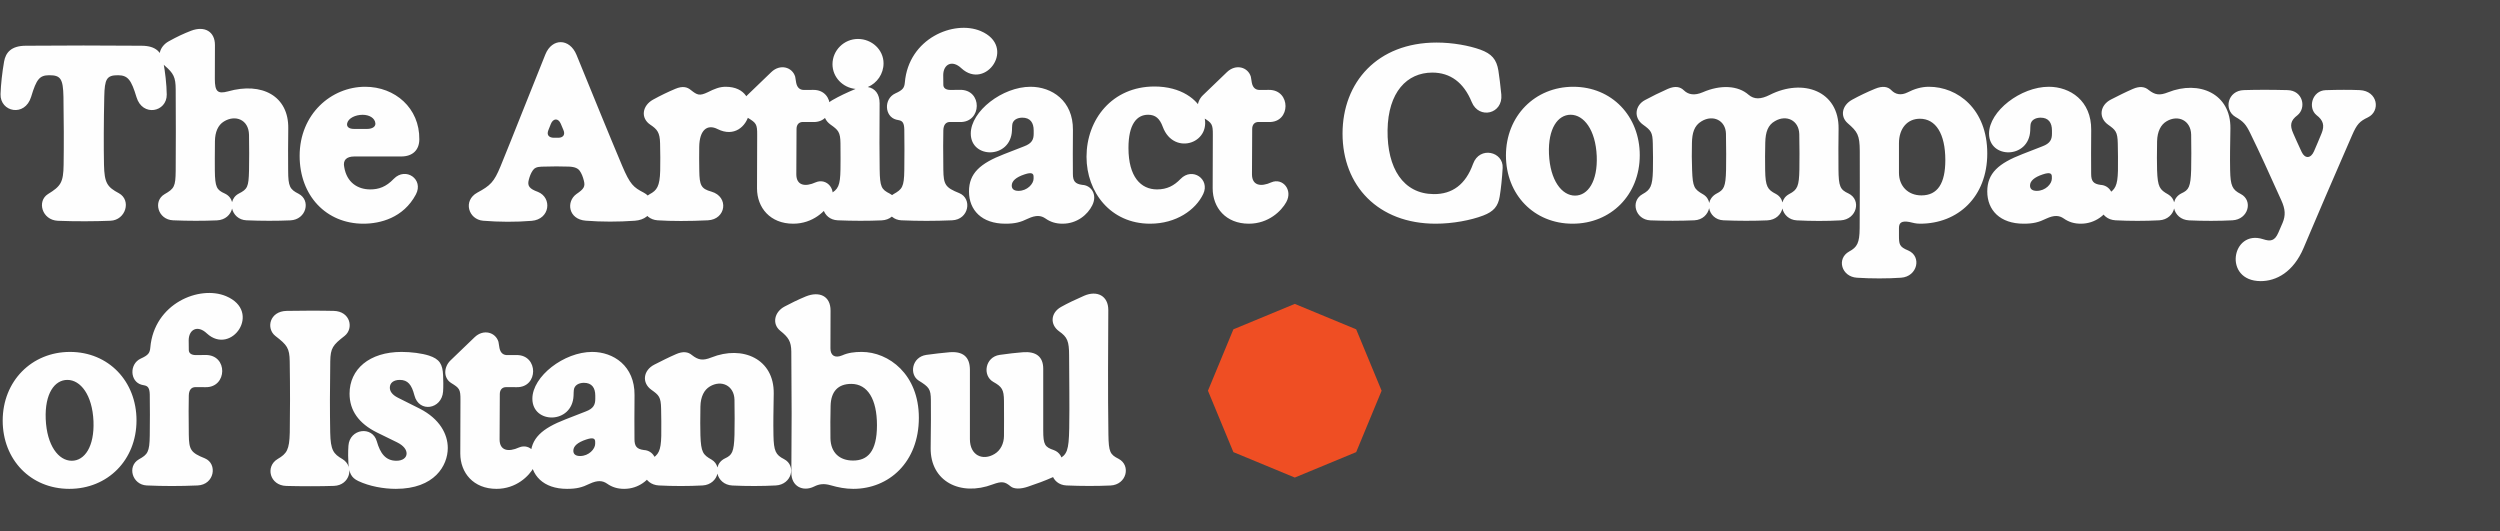
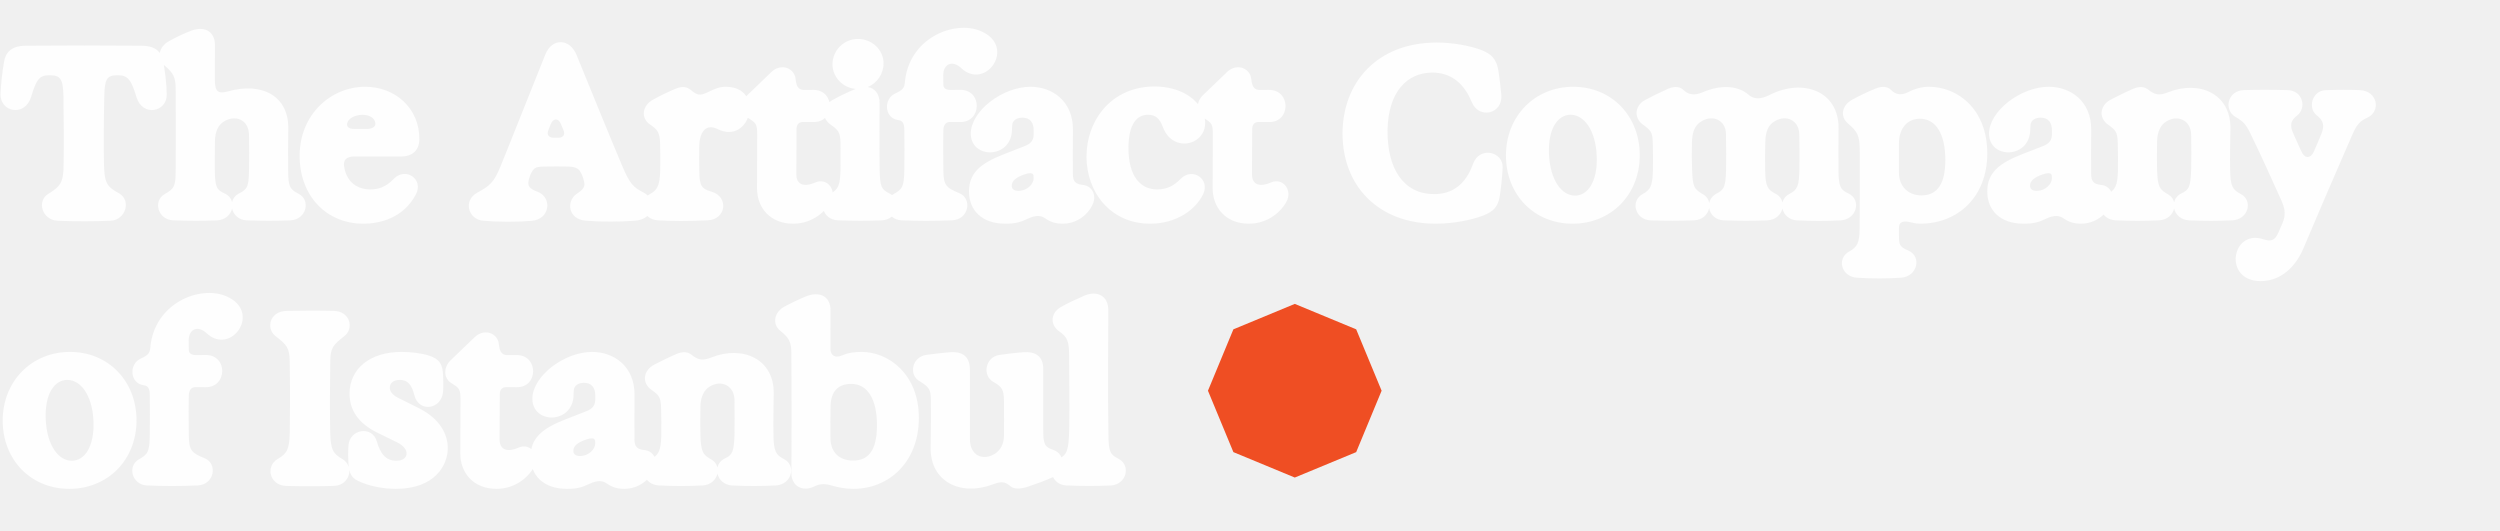
<svg xmlns="http://www.w3.org/2000/svg" width="594" height="126" viewBox="0 0 594 126" fill="none">
  <g id="Feedback">
-     <path d="M-137.071 -128.524C-137.071 -129.628 -136.176 -130.524 -135.071 -130.524H1891.93C1893.03 -130.524 1893.93 -129.628 1893.93 -128.524V1320.48C1893.93 1321.58 1893.03 1322.48 1891.93 1322.48H-135.071C-136.176 1322.48 -137.071 1321.58 -137.071 1320.48V-128.524Z" fill="#444444" />
-     <path d="M-135.071 -130.524V-129.524H1891.93V-130.524V-131.524H-135.071V-130.524ZM1893.93 -128.524H1892.93V1320.48H1893.93H1894.93V-128.524H1893.93ZM1891.93 1322.48V1321.48H-135.071V1322.48V1323.48H1891.93V1322.48ZM-137.071 1320.48H-136.071V-128.524H-137.071H-138.071V1320.48H-137.071ZM-135.071 1322.48V1321.48C-135.624 1321.48 -136.071 1321.03 -136.071 1320.48H-137.071H-138.071C-138.071 1322.13 -136.728 1323.48 -135.071 1323.48V1322.48ZM1893.93 1320.48H1892.93C1892.93 1321.03 1892.48 1321.48 1891.93 1321.48V1322.48V1323.48C1893.59 1323.48 1894.93 1322.13 1894.93 1320.48H1893.93ZM1891.93 -130.524V-129.524C1892.48 -129.524 1892.93 -129.076 1892.93 -128.524H1893.93H1894.93C1894.93 -130.181 1893.59 -131.524 1891.93 -131.524V-130.524ZM-135.071 -130.524V-131.524C-136.728 -131.524 -138.071 -130.181 -138.071 -128.524H-137.071H-136.071C-136.071 -129.076 -135.624 -129.524 -135.071 -129.524V-130.524Z" fill="white" fill-opacity="0.1" />
    <g id="Cardpost front">
      <g id="Frame 35">
        <g id="Group 89">
          <path id="The Artifact Company of Istanbul" d="M13.744 52.459C9.953 52.28 8.736 47.797 11.387 46.119C14.449 44.236 15.051 43.365 15.115 39.176C15.192 34.68 15.166 28.019 15.076 23.011C14.987 18.707 14.41 17.862 11.656 17.874C9.427 17.9 8.672 18.758 7.404 22.985C5.918 27.891 -0 26.623 0.128 22.358C0.205 20.052 0.525 17.157 0.973 14.621C1.345 12.52 2.638 10.881 6.097 10.868C19.124 10.791 20.584 10.791 33.624 10.868C37.185 10.881 38.389 12.495 38.812 14.775C39.222 16.939 39.593 20.065 39.619 22.473C39.657 26.636 33.855 27.827 32.433 23.088C31.19 18.976 30.396 17.9 28.065 17.874C25.324 17.862 24.863 18.771 24.773 22.998C24.645 28.775 24.619 34.949 24.709 39.176C24.811 43.48 25.465 44.428 28.257 45.914C31.267 47.579 29.884 52.293 26.259 52.447C22.608 52.6 17.933 52.626 13.744 52.459ZM41.117 52.344C37.505 52.19 36.314 47.771 39.094 46.144C41.412 44.812 41.707 44.3 41.745 40.572C41.796 33.54 41.783 29.198 41.745 21.269C41.732 18.361 41.258 17.426 39.132 15.594C37.031 13.737 37.851 11.073 40.067 9.83C42.027 8.741 43.602 7.998 45.396 7.307C48.649 6.064 51.083 7.537 51.07 10.701C51.07 11.252 51.032 15.799 51.045 18.784C51.057 21.717 51.685 22.383 54.157 21.717C62.291 19.412 68.606 22.857 68.491 30.504C68.44 34.552 68.44 37.088 68.465 40.572C68.478 44.3 68.862 44.992 70.95 46.042C73.935 47.592 72.782 52.19 68.99 52.357C65.826 52.498 62.086 52.498 58.551 52.344C56.694 52.267 55.477 50.999 55.144 49.565C54.798 50.999 53.542 52.267 51.57 52.357C48.367 52.498 44.678 52.498 41.117 52.344ZM51.045 40.534C51.096 44.492 51.48 45.12 53.427 45.991C54.375 46.439 54.926 47.182 55.144 48.015C55.336 47.208 55.848 46.465 56.745 45.991C58.794 44.953 59.076 44.402 59.166 40.585C59.217 38.011 59.217 35.052 59.166 32.029C59.089 28.378 55.886 27.212 53.222 28.852C51.762 29.723 51.096 31.439 51.07 33.527C51.045 36.192 51.019 39.432 51.045 40.534ZM86.347 53.151C77.521 53.151 71.194 46.516 71.194 37.037C71.194 27.097 78.713 20.616 86.77 20.616C93.853 20.616 99.72 25.675 99.63 33.117C99.617 35.602 98.093 37.178 95.313 37.178H84.195C82.222 37.178 81.454 38.139 81.787 39.689C82.376 43.326 84.951 45.004 87.974 45.004C89.985 45.004 91.727 44.415 93.571 42.481C96.377 39.599 100.745 42.583 98.81 46.209C95.839 51.793 90.305 53.151 86.347 53.151ZM82.504 29.223C82.261 30.107 82.914 30.632 84.093 30.632H87.231C88.448 30.632 89.267 30.107 89.191 29.3C89.075 28.058 87.769 27.276 86.168 27.276C84.425 27.276 82.824 28.071 82.504 29.223ZM114.796 52.447C111.287 52.152 109.942 47.669 113.4 45.773C116.538 44.082 117.384 43.237 118.908 39.56C121.944 32.157 125.62 22.716 129.578 12.93C131.166 8.998 135.342 9.049 136.982 13.045C141.273 23.536 144.565 31.657 147.806 39.343C149.727 43.877 150.521 44.505 152.955 45.773C156.119 47.425 155.542 52.101 150.841 52.447C146.922 52.728 142.925 52.728 139.172 52.434C135.009 52.101 134.484 47.899 136.956 46.106C138.762 44.889 139.083 44.313 138.724 42.916C138.493 41.981 138.173 41.187 137.738 40.585C137.328 40.022 136.61 39.637 135.176 39.586C133.293 39.522 131.282 39.509 128.656 39.599C127.452 39.637 126.939 39.97 126.568 40.521C126.12 41.174 125.851 41.917 125.646 42.699C125.236 44.21 125.825 44.864 127.81 45.594C131.231 46.977 130.718 52.101 126.325 52.472C122.456 52.78 118.652 52.754 114.796 52.447ZM130.283 30.953C129.834 32.105 130.449 32.72 131.615 32.733C132.076 32.746 132.23 32.746 132.691 32.733C133.792 32.708 134.343 32.016 133.882 30.927C133.651 30.389 133.434 29.851 133.242 29.403C132.627 27.968 131.41 28.122 130.885 29.441L130.283 30.953ZM156.234 52.344C152.699 52.114 151.367 47.797 154.377 46.132C156.055 45.248 156.772 44.274 156.862 40.572C156.913 38.331 156.887 36.589 156.836 34.065C156.785 31.465 156.145 30.722 154.518 29.633C152.148 28.045 152.584 25.112 155.158 23.677C156.951 22.691 158.642 21.871 160.474 21.102C162.139 20.398 163.266 20.641 164.15 21.397C165.662 22.588 166.187 22.857 168.172 21.909C169.748 21.115 170.978 20.616 172.399 20.616C181.955 20.616 178.317 34.552 170.529 30.684C168.006 29.39 166.2 30.927 166.136 34.859C166.11 36.486 166.11 38.664 166.149 40.534C166.2 44.005 166.558 44.851 169.031 45.53C173.27 46.759 172.502 52.139 168.198 52.344C163.907 52.562 159.436 52.562 156.234 52.344ZM188.462 53.151C182.993 53.151 179.867 49.347 179.867 44.748C179.867 40.508 179.893 35.807 179.906 32.067C179.931 29.467 179.662 29.211 177.69 27.994C175.832 26.815 175.896 24.253 177.523 22.652C179.56 20.705 181.225 19.091 183.262 17.131C185.362 15.108 188.244 15.927 188.936 18.22L189.18 19.706C189.449 20.961 190.166 21.371 191.024 21.371C191.101 21.371 192.497 21.371 193.24 21.358C198.492 21.32 198.479 29.121 193.24 28.993C192.331 28.98 191.6 28.993 190.832 28.98C189.756 28.954 189.256 29.684 189.256 30.645C189.231 34.501 189.205 37.229 189.205 41.405C189.205 44.069 191.267 44.479 193.829 43.314C196.481 42.199 198.979 45.107 197.352 48.027C196.212 50.102 193.163 53.151 188.462 53.151ZM199.043 52.344C195.341 52.19 194.278 47.681 197.16 46.106C199.171 45.043 199.632 44.108 199.696 40.252C199.722 39.112 199.722 36.55 199.696 34.065C199.67 31.375 199.158 30.889 197.326 29.595C195.085 27.968 195.302 25.201 197.762 23.792C199.517 22.793 201.079 22.063 203.257 21.141C203.27 21.141 203.283 21.128 203.283 21.128C200.247 20.846 197.8 18.335 197.8 15.261C197.8 11.944 200.554 9.254 203.846 9.254C207.164 9.254 209.931 11.828 209.931 15.044C209.931 17.541 208.406 19.745 206.19 20.68C207.894 20.961 209.008 22.345 208.995 24.548C208.944 32.426 208.944 36.281 209.008 40.265C209.072 44.402 209.405 45.004 211.429 46.016C214.427 47.592 213.338 52.19 209.495 52.357C206.293 52.498 202.655 52.498 199.043 52.344ZM214.145 52.344C210.712 52.19 209.405 47.797 212.287 46.132C214.35 44.979 214.811 44.441 214.862 40.457C214.888 37.498 214.926 33.386 214.862 30.735C214.824 29.275 214.452 28.788 213.735 28.596L212.915 28.416C210.148 27.661 209.956 23.485 212.71 22.204C214.503 21.397 214.875 20.885 214.99 19.604C215.887 9.074 226.685 4.707 233 7.371C241.646 11.021 234.242 21.589 228.427 16.222C226.25 14.147 224.149 15.248 224.11 17.81C224.098 18.464 224.123 18.989 224.136 20.154C224.136 20.859 224.661 21.384 225.878 21.371C226.672 21.358 227.274 21.371 228.056 21.346C233.5 21.23 233.333 29.121 228.094 28.993C227.146 28.98 226.608 29.006 225.776 28.98C224.764 28.954 224.162 29.633 224.136 30.991C224.098 32.541 224.072 36.217 224.136 40.291C224.187 43.852 224.584 44.556 227.953 45.901C231.04 47.195 230.233 52.178 226.224 52.344C221.933 52.523 218.295 52.523 214.145 52.344ZM238.879 53.151C233.269 53.151 230.233 49.936 230.233 45.491C230.233 41.123 232.949 38.805 238.559 36.627C241.377 35.538 242.568 35.064 243.324 34.77C245.182 34.078 245.604 33.143 245.604 31.772V31.004C245.604 29.185 244.823 27.942 242.863 27.955C241.621 27.981 240.621 28.557 240.506 29.672C240.455 30.107 240.468 30.427 240.442 31.017C240.148 37.806 230.656 37.793 230.656 31.734C230.656 26.418 238.175 20.616 244.861 20.616C249.895 20.616 254.993 23.92 254.929 30.876C254.878 36.038 254.904 37.319 254.917 41.315C254.917 43.045 255.455 43.698 257.158 43.928C259.233 44.018 260.822 46.183 259.515 48.796C258.439 50.974 255.929 53.151 252.47 53.151C250.907 53.151 249.614 52.767 248.397 51.909C247.346 51.178 246.155 51.063 244.272 51.934C242.479 52.818 241.159 53.151 238.879 53.151ZM240.391 44.095C240.391 44.851 240.865 45.35 241.992 45.35C244.08 45.35 245.579 43.672 245.579 42.455V41.981C245.579 41.2 245.13 40.867 243.44 41.431C241.352 42.122 240.391 43.032 240.391 44.095ZM273.259 53.151C263.883 53.151 258.157 45.67 258.157 37.255C258.157 28.365 264.267 20.552 274.31 20.552C280.574 20.552 284.647 23.587 285.902 26.918C288.528 33.886 278.908 37.293 276.27 30.12C275.552 28.16 274.528 27.264 272.786 27.264C270.096 27.264 268.123 29.518 268.123 35.154C268.123 42.045 271.082 45.004 274.912 45.004C277.307 45.004 278.96 44.108 280.497 42.519C283.315 39.612 287.555 42.583 285.889 46.08C284.096 49.872 279.472 53.151 273.259 53.151ZM296.726 53.151C291.256 53.151 288.131 49.347 288.131 44.748C288.131 40.508 288.157 35.807 288.169 32.067C288.195 29.467 287.926 29.211 285.953 27.994C284.096 26.815 284.16 24.253 285.787 22.652C287.824 20.705 289.489 19.091 291.525 17.131C293.626 15.108 296.508 15.927 297.2 18.22L297.443 19.706C297.712 20.961 298.43 21.371 299.288 21.371C299.365 21.371 300.761 21.371 301.504 21.358C306.756 21.32 306.743 29.121 301.504 28.993C300.594 28.98 299.864 28.993 299.096 28.98C298.02 28.954 297.52 29.684 297.52 30.645C297.495 34.501 297.469 37.229 297.469 41.405C297.469 44.069 299.531 44.479 302.093 43.314C304.745 42.199 307.242 45.107 305.616 48.027C304.476 50.102 301.427 53.151 296.726 53.151ZM341.11 53.151C327.443 53.151 318.988 44.121 318.988 31.747C318.988 19.552 327.263 10.112 341.341 10.112C345.158 10.112 349.052 10.829 351.755 11.803C354.406 12.776 355.584 14.083 356.02 16.786C356.212 17.951 356.532 20.552 356.712 22.46C357.147 27.097 351.396 28.429 349.679 24.241C347.784 19.591 344.581 17.247 340.316 17.247C334.283 17.247 329.812 21.909 329.684 30.927C329.569 39.983 333.412 46.055 340.649 46.119C345.03 46.157 348.232 43.877 350 38.933C351.562 34.629 357.25 36.038 357.032 39.894C356.904 42.199 356.648 44.761 356.327 46.695C355.943 49.014 354.893 50.269 352.395 51.217C349.436 52.344 345.145 53.151 341.11 53.151ZM373.646 53.151C364.461 53.151 357.813 46.221 357.813 36.935C357.813 27.558 364.705 20.616 373.799 20.616C382.958 20.616 389.606 27.584 389.606 36.883C389.606 46.298 382.753 53.151 373.646 53.151ZM368.035 36.55C368.291 42.852 371.084 46.477 374.222 46.477C377.296 46.477 379.627 43.083 379.384 37.075C379.115 30.837 376.31 27.264 373.184 27.264C370.136 27.264 367.792 30.53 368.035 36.55ZM392.129 52.357C388.543 52.203 387.313 47.771 390.259 46.132C392.142 45.107 392.629 44.223 392.731 40.572C392.783 38.677 392.757 36.397 392.706 34.065C392.642 31.465 392.334 31.017 390.349 29.595C388.094 27.955 388.491 25.022 390.848 23.779C392.603 22.844 394.23 22.025 396.254 21.128C398.047 20.347 399.238 20.628 400.084 21.461C401.173 22.524 402.646 22.742 404.567 21.922C408.807 20.078 412.957 20.308 415.455 22.511C416.8 23.664 418.375 23.613 420.489 22.55C428.418 18.528 436.974 21.628 436.846 30.607C436.808 32.989 436.782 37.537 436.821 40.214C436.859 44.313 437.205 45.056 439.216 45.978C442.316 47.477 441.201 52.126 437.359 52.357C434.105 52.549 430.288 52.536 426.919 52.357C425.036 52.254 423.807 50.961 423.499 49.539C423.166 50.974 421.911 52.267 419.913 52.357C416.736 52.498 412.996 52.498 409.486 52.344C407.577 52.267 406.348 50.935 406.091 49.462C405.784 50.922 404.529 52.254 402.582 52.344C399.443 52.485 395.524 52.498 392.129 52.357ZM402.005 33.95C401.954 36.486 401.954 37.908 402.044 40.444C402.185 44.454 402.543 44.966 404.67 46.183C405.502 46.67 405.963 47.425 406.117 48.232C406.296 47.349 406.873 46.516 407.885 45.978C409.588 45.107 410.024 44.441 410.113 40.355C410.152 38.446 410.152 35.026 410.088 31.772C410.024 28.621 407.026 27.148 404.285 28.814C402.518 29.851 402.056 31.631 402.005 33.95ZM419.4 40.419C419.464 44.325 419.964 45.056 421.936 46.068C422.82 46.541 423.333 47.284 423.512 48.104C423.704 47.31 424.216 46.593 425.113 46.106C427.099 45.081 427.457 44.223 427.534 40.265C427.572 38.254 427.572 34.808 427.508 31.875C427.432 28.583 424.434 27.174 421.731 28.775C420.092 29.684 419.477 31.324 419.426 33.924C419.375 36.025 419.362 38.215 419.4 40.419ZM441.201 65.986C437.551 65.755 436.296 61.464 439.357 59.761C441.266 58.736 441.829 57.711 441.855 54.24C441.906 46.004 441.893 42.84 441.88 35.871C441.868 32.041 441.304 31.273 439.011 29.275C437.141 27.635 437.653 25.009 440.074 23.69C441.829 22.729 443.597 21.884 445.493 21.102C447.324 20.334 448.592 20.59 449.399 21.448C450.36 22.434 451.667 22.729 453.217 21.961C454.856 21.128 456.509 20.616 458.315 20.616C465.104 20.616 472.174 25.88 472.174 36.461C472.174 46.785 465.206 53.151 456.214 53.151C455.189 53.151 454.51 52.933 453.652 52.741C451.795 52.408 451.193 52.946 451.193 54.163V55.867C451.193 58.07 451.257 58.633 453.396 59.517C456.662 60.913 455.612 65.717 451.692 65.986C448.605 66.204 444.468 66.204 441.201 65.986ZM451.193 41.072C451.193 44.21 453.345 46.426 456.534 46.426C460.39 46.426 462.209 43.557 462.209 38.036C462.209 31.76 459.929 28.212 456.163 28.212C453.191 28.212 451.193 30.504 451.193 34.04V41.072ZM480.82 53.151C475.21 53.151 472.174 49.936 472.174 45.491C472.174 41.123 474.89 38.805 480.5 36.627C483.318 35.538 484.51 35.064 485.265 34.77C487.123 34.078 487.545 33.143 487.545 31.772V31.004C487.545 29.185 486.764 27.942 484.804 27.955C483.562 27.981 482.563 28.557 482.447 29.672C482.396 30.107 482.409 30.427 482.383 31.017C482.089 37.806 472.597 37.793 472.597 31.734C472.597 26.418 480.116 20.616 486.802 20.616C491.836 20.616 496.935 23.92 496.87 30.876C496.819 36.038 496.845 37.319 496.858 41.315C496.858 43.045 497.396 43.698 499.099 43.928C501.174 44.018 502.763 46.183 501.456 48.796C500.38 50.974 497.87 53.151 494.411 53.151C492.848 53.151 491.555 52.767 490.338 51.909C489.287 51.178 488.096 51.063 486.213 51.934C484.42 52.818 483.101 53.151 480.82 53.151ZM482.332 44.095C482.332 44.851 482.806 45.35 483.933 45.35C486.021 45.35 487.52 43.672 487.52 42.455V41.981C487.52 41.2 487.071 40.867 485.381 41.431C483.293 42.122 482.332 43.032 482.332 44.095ZM502.647 52.344C498.882 52.139 497.78 47.758 500.726 46.119C502.583 45.12 503.134 44.095 503.224 40.585C503.275 38.292 503.211 36.038 503.185 34.104C503.134 31.299 502.66 30.889 500.867 29.608C498.548 27.942 498.933 24.983 501.571 23.639C503.339 22.742 504.889 21.948 506.772 21.128C508.399 20.423 509.603 20.59 510.512 21.371C512.011 22.537 513.061 22.755 515.124 21.935C522.54 18.976 530.059 22.268 529.944 30.504C529.88 35.129 529.816 36.973 529.88 40.444C529.957 44.133 530.379 45.068 532.403 46.093C535.388 47.656 534.209 52.139 530.444 52.344C527.446 52.511 523.373 52.523 520.119 52.357C518.159 52.267 516.891 50.974 516.571 49.539C516.251 50.948 514.996 52.229 513.049 52.344C509.667 52.523 506.068 52.523 502.647 52.344ZM512.523 40.444C512.664 44.466 513.138 45.056 515.162 46.196C515.931 46.644 516.392 47.323 516.571 48.066C516.776 47.208 517.34 46.413 518.339 45.927C520.03 45.145 520.504 44.454 520.619 40.329C520.67 38.203 520.67 34.872 520.619 31.977C520.542 28.621 517.519 27.174 514.765 28.826C513.42 29.62 512.575 31.222 512.523 33.604C512.472 36.486 512.472 38.818 512.523 40.444ZM537.156 66.793C528.125 66.793 530.226 54.419 537.694 56.827C539.461 57.404 540.46 57.288 541.331 55.29C541.728 54.419 541.997 53.791 542.356 52.92C543.073 51.178 543.009 49.731 542.049 47.617C538.898 40.636 537.04 36.512 534.671 31.67C533.633 29.544 533.057 28.878 531.122 27.763C528.292 26.072 529.265 21.512 533.159 21.41C536.246 21.32 539.397 21.307 543.509 21.41C547.198 21.499 548.043 25.624 545.879 27.379C544.213 28.634 544.021 29.774 544.867 31.67C545.341 32.733 545.84 33.912 546.878 36.115C547.646 37.742 549.043 37.716 549.811 35.935C550.452 34.45 551.092 32.964 551.617 31.657C552.36 29.813 552.014 28.583 550.4 27.353C548.274 25.598 549.376 21.525 552.578 21.423C555.434 21.32 558.509 21.32 560.66 21.41C565.003 21.602 565.669 26.418 562.607 27.891C560.648 28.826 559.994 29.518 558.88 32.08C557.996 34.117 557.1 36.166 556.203 38.241C553.808 43.762 551.374 49.372 548.966 55.072L547.352 58.877C544.905 64.679 540.819 66.793 537.156 66.793ZM16.473 116.151C7.288 116.151 0.64 109.221 0.64 99.935C0.64 90.558 7.532 83.616 16.626 83.616C25.785 83.616 32.433 90.584 32.433 99.883C32.433 109.298 25.58 116.151 16.473 116.151ZM10.862 99.55C11.118 105.852 13.911 109.477 17.049 109.477C20.123 109.477 22.454 106.083 22.211 100.075C21.942 93.837 19.137 90.264 16.011 90.264C12.963 90.264 10.619 93.53 10.862 99.55ZM34.867 115.344C31.434 115.19 30.127 110.797 33.009 109.132C35.072 107.979 35.533 107.441 35.584 103.457C35.609 100.498 35.648 96.386 35.584 93.735C35.545 92.275 35.174 91.788 34.457 91.596L33.637 91.416C30.87 90.661 30.678 86.485 33.432 85.204C35.225 84.397 35.597 83.885 35.712 82.604C36.609 72.075 47.407 67.707 53.722 70.371C62.368 74.022 54.964 84.589 49.149 79.222C46.971 77.147 44.871 78.249 44.832 80.81C44.819 81.464 44.845 81.989 44.858 83.154C44.858 83.859 45.383 84.384 46.6 84.371C47.394 84.359 47.996 84.371 48.777 84.346C54.221 84.23 54.055 92.121 48.816 91.993C47.868 91.98 47.33 92.006 46.497 91.98C45.485 91.954 44.883 92.633 44.858 93.991C44.819 95.541 44.794 99.217 44.858 103.291C44.909 106.852 45.306 107.556 48.675 108.901C51.762 110.195 50.955 115.178 46.946 115.344C42.655 115.523 39.017 115.523 34.867 115.344ZM68.03 115.459C64.085 115.357 62.983 110.848 65.955 109.068C68.145 107.787 68.76 106.877 68.85 102.765C68.926 98.129 68.939 92.518 68.837 85.857C68.785 82.706 68.222 81.976 65.429 79.824C63.175 78.056 64.02 73.932 68.132 73.868C71.181 73.804 76.189 73.791 79.276 73.868C83.26 73.945 84.118 78.056 81.864 79.824C79.084 81.976 78.52 82.706 78.469 85.857C78.367 92.262 78.367 97.898 78.456 102.765C78.546 106.98 79.225 107.838 81.351 109.068C84.297 110.848 83.119 115.318 79.353 115.447C76.1 115.562 71.398 115.549 68.03 115.459ZM94.058 116.151C91.112 116.151 87.756 115.536 85.13 114.294C83.388 113.474 82.965 112.308 82.786 110.156C82.709 109.196 82.683 107.441 82.786 105.916C83.068 101.83 88.473 101.139 89.524 104.841C90.331 107.684 91.599 109.477 94.186 109.477C95.659 109.477 96.607 108.773 96.607 107.748C96.607 106.864 95.928 105.878 94.34 105.097C92.508 104.187 91.035 103.496 89.575 102.765C85.245 100.613 83.055 97.539 83.055 93.53C83.055 87.753 87.718 83.616 95.416 83.616C97.734 83.616 100.283 83.961 101.923 84.487C104.446 85.306 105.164 86.536 105.279 89.149C105.33 90.238 105.356 91.954 105.279 93.005C104.984 97.257 99.553 98.154 98.465 93.94C97.811 91.404 96.902 90.264 94.993 90.264C93.52 90.264 92.624 90.968 92.624 92.108C92.624 92.915 93.11 93.773 94.558 94.503C96.133 95.272 98.388 96.399 99.797 97.129C104.421 99.512 106.393 103.098 106.393 106.442C106.393 110.605 103.255 116.151 94.058 116.151ZM117.96 116.151C112.491 116.151 109.365 112.347 109.365 107.748C109.365 103.508 109.391 98.807 109.404 95.067C109.429 92.467 109.16 92.211 107.188 90.994C105.33 89.815 105.394 87.253 107.021 85.652C109.058 83.705 110.723 82.091 112.76 80.132C114.86 78.108 117.742 78.927 118.434 81.22L118.677 82.706C118.946 83.961 119.664 84.371 120.522 84.371C120.599 84.371 121.995 84.371 122.738 84.359C127.99 84.32 127.977 92.121 122.738 91.993C121.829 91.98 121.098 91.993 120.33 91.98C119.254 91.954 118.754 92.684 118.754 93.645C118.729 97.501 118.703 100.229 118.703 104.405C118.703 107.069 120.765 107.479 123.327 106.314C125.979 105.199 128.477 108.107 126.85 111.027C125.71 113.102 122.661 116.151 117.96 116.151ZM134.715 116.151C129.104 116.151 126.068 112.936 126.068 108.491C126.068 104.123 128.784 101.805 134.394 99.627C137.212 98.538 138.404 98.064 139.159 97.77C141.017 97.078 141.439 96.143 141.439 94.772V94.004C141.439 92.185 140.658 90.942 138.698 90.955C137.456 90.981 136.457 91.557 136.341 92.672C136.29 93.107 136.303 93.427 136.277 94.017C135.983 100.806 126.491 100.793 126.491 94.734C126.491 89.418 134.01 83.616 140.697 83.616C145.731 83.616 150.829 86.92 150.765 93.876C150.713 99.038 150.739 100.319 150.752 104.315C150.752 106.045 151.29 106.698 152.993 106.928C155.069 107.018 156.657 109.183 155.35 111.796C154.274 113.974 151.764 116.151 148.305 116.151C146.743 116.151 145.449 115.767 144.232 114.909C143.182 114.178 141.99 114.063 140.107 114.934C138.314 115.818 136.995 116.151 134.715 116.151ZM136.226 107.095C136.226 107.851 136.7 108.35 137.827 108.35C139.915 108.35 141.414 106.672 141.414 105.455V104.981C141.414 104.2 140.966 103.867 139.275 104.431C137.187 105.122 136.226 106.032 136.226 107.095ZM156.542 115.344C152.776 115.139 151.674 110.758 154.62 109.119C156.478 108.12 157.028 107.095 157.118 103.585C157.169 101.292 157.105 99.038 157.08 97.104C157.028 94.299 156.554 93.889 154.761 92.608C152.443 90.942 152.827 87.984 155.466 86.639C157.233 85.742 158.783 84.948 160.666 84.128C162.293 83.423 163.497 83.59 164.406 84.371C165.905 85.537 166.956 85.755 169.018 84.935C176.434 81.976 183.953 85.268 183.838 93.504C183.774 98.129 183.71 99.973 183.774 103.444C183.851 107.133 184.274 108.068 186.297 109.093C189.282 110.656 188.104 115.139 184.338 115.344C181.34 115.511 177.267 115.523 174.013 115.357C172.054 115.267 170.785 113.974 170.465 112.539C170.145 113.948 168.89 115.229 166.943 115.344C163.561 115.523 159.962 115.523 156.542 115.344ZM166.418 103.444C166.558 107.466 167.032 108.056 169.056 109.196C169.825 109.644 170.286 110.323 170.465 111.066C170.67 110.208 171.234 109.413 172.233 108.927C173.924 108.145 174.398 107.454 174.513 103.329C174.564 101.203 174.564 97.872 174.513 94.977C174.436 91.621 171.413 90.174 168.659 91.826C167.314 92.621 166.469 94.222 166.418 96.604C166.366 99.486 166.366 101.818 166.418 103.444ZM202.732 116.151C200.913 116.151 199.145 115.818 197.339 115.293C195.802 114.857 194.675 114.973 193.432 115.6C190.768 116.92 188.001 115.549 188.027 112.308C188.116 101.946 188.116 94.837 188.014 83.539C187.988 81.156 187.361 80.157 185.362 78.569C183.39 76.955 183.966 74.111 186.451 72.817C187.514 72.241 189.692 71.152 191.485 70.422C194.688 69.141 197.352 70.32 197.339 73.804C197.326 77.006 197.313 74.995 197.313 82.757C197.301 84.448 198.351 85.165 200.08 84.448C201.502 83.808 203.026 83.616 204.73 83.616C211.173 83.616 218.321 88.957 218.321 99.256C218.321 109.823 211.199 116.151 202.732 116.151ZM197.313 104.149C197.39 107.582 199.504 109.426 202.681 109.426C206.075 109.426 208.368 107.39 208.368 101.023C208.368 94.888 206.165 91.212 202.258 91.212C199.12 91.212 197.416 93.018 197.352 96.463C197.301 98.935 197.262 101.523 197.313 104.149ZM244.182 115.652C242.543 116.215 240.916 116.241 240.109 115.549C238.751 114.435 238.06 114.294 235.882 115.088C228.184 118.008 221.023 114.371 221.126 106.442C221.19 100.844 221.215 97.847 221.177 95.054C221.151 92.441 220.767 91.967 218.244 90.404C216.015 88.957 216.63 84.832 220.101 84.32C221.984 84.064 223.841 83.846 225.609 83.692C228.747 83.436 230.451 84.743 230.451 87.881V104.354C230.451 108.222 233.512 109.554 236.305 107.863C237.727 107.018 238.534 105.378 238.546 103.585C238.559 101.292 238.572 98.679 238.546 95.246C238.521 92.556 238.072 91.89 235.985 90.725C233.384 89.226 234.038 84.832 237.522 84.32C239.776 84 241.198 83.846 243.03 83.692C246.129 83.449 247.872 84.717 247.872 87.612V102.253C247.872 105.673 248.269 106.224 250.382 106.941C253.2 107.953 253.111 112.065 250.177 113.371C248.102 114.294 246.488 114.87 244.182 115.652ZM253.392 115.344C249.69 115.19 248.627 110.682 251.509 109.106C253.52 108.043 253.956 107.031 254.046 101.779C254.148 95.515 254.033 90.597 254.02 84.487C254.02 81.015 253.584 80.093 251.65 78.722C249.421 77.121 249.626 74.316 252.099 72.933C253.687 72.036 255.531 71.178 257.594 70.268C260.63 68.949 263.345 70.243 263.332 73.688C263.294 82.258 263.204 93.018 263.358 103.265C263.422 107.402 263.755 107.992 265.779 109.016C268.776 110.592 267.687 115.19 263.845 115.357C260.642 115.498 257.005 115.498 253.392 115.344Z" fill="#FEFEFE" />
          <path id="Polygon 1" d="M307.641 72.205L322.228 78.248L328.271 92.835L322.228 107.423L307.641 113.466L293.053 107.423L287.01 92.835L293.053 78.248L307.641 72.205Z" fill="#EF4E23" />
        </g>
      </g>
    </g>
  </g>
  <defs>
-     <linearGradient id="paint0_linear_302_2" x1="395.429" y1="-14.091" x2="395.429" y2="553.044" gradientUnits="userSpaceOnUse">
-       <stop stop-color="#2C3F55" />
-       <stop offset="0.245" stop-color="#534C32" />
-       <stop offset="0.466" stop-color="#5E3F40" />
-       <stop offset="1" stop-color="#7D6153" />
-     </linearGradient>
-   </defs>
+ </defs>
</svg>
